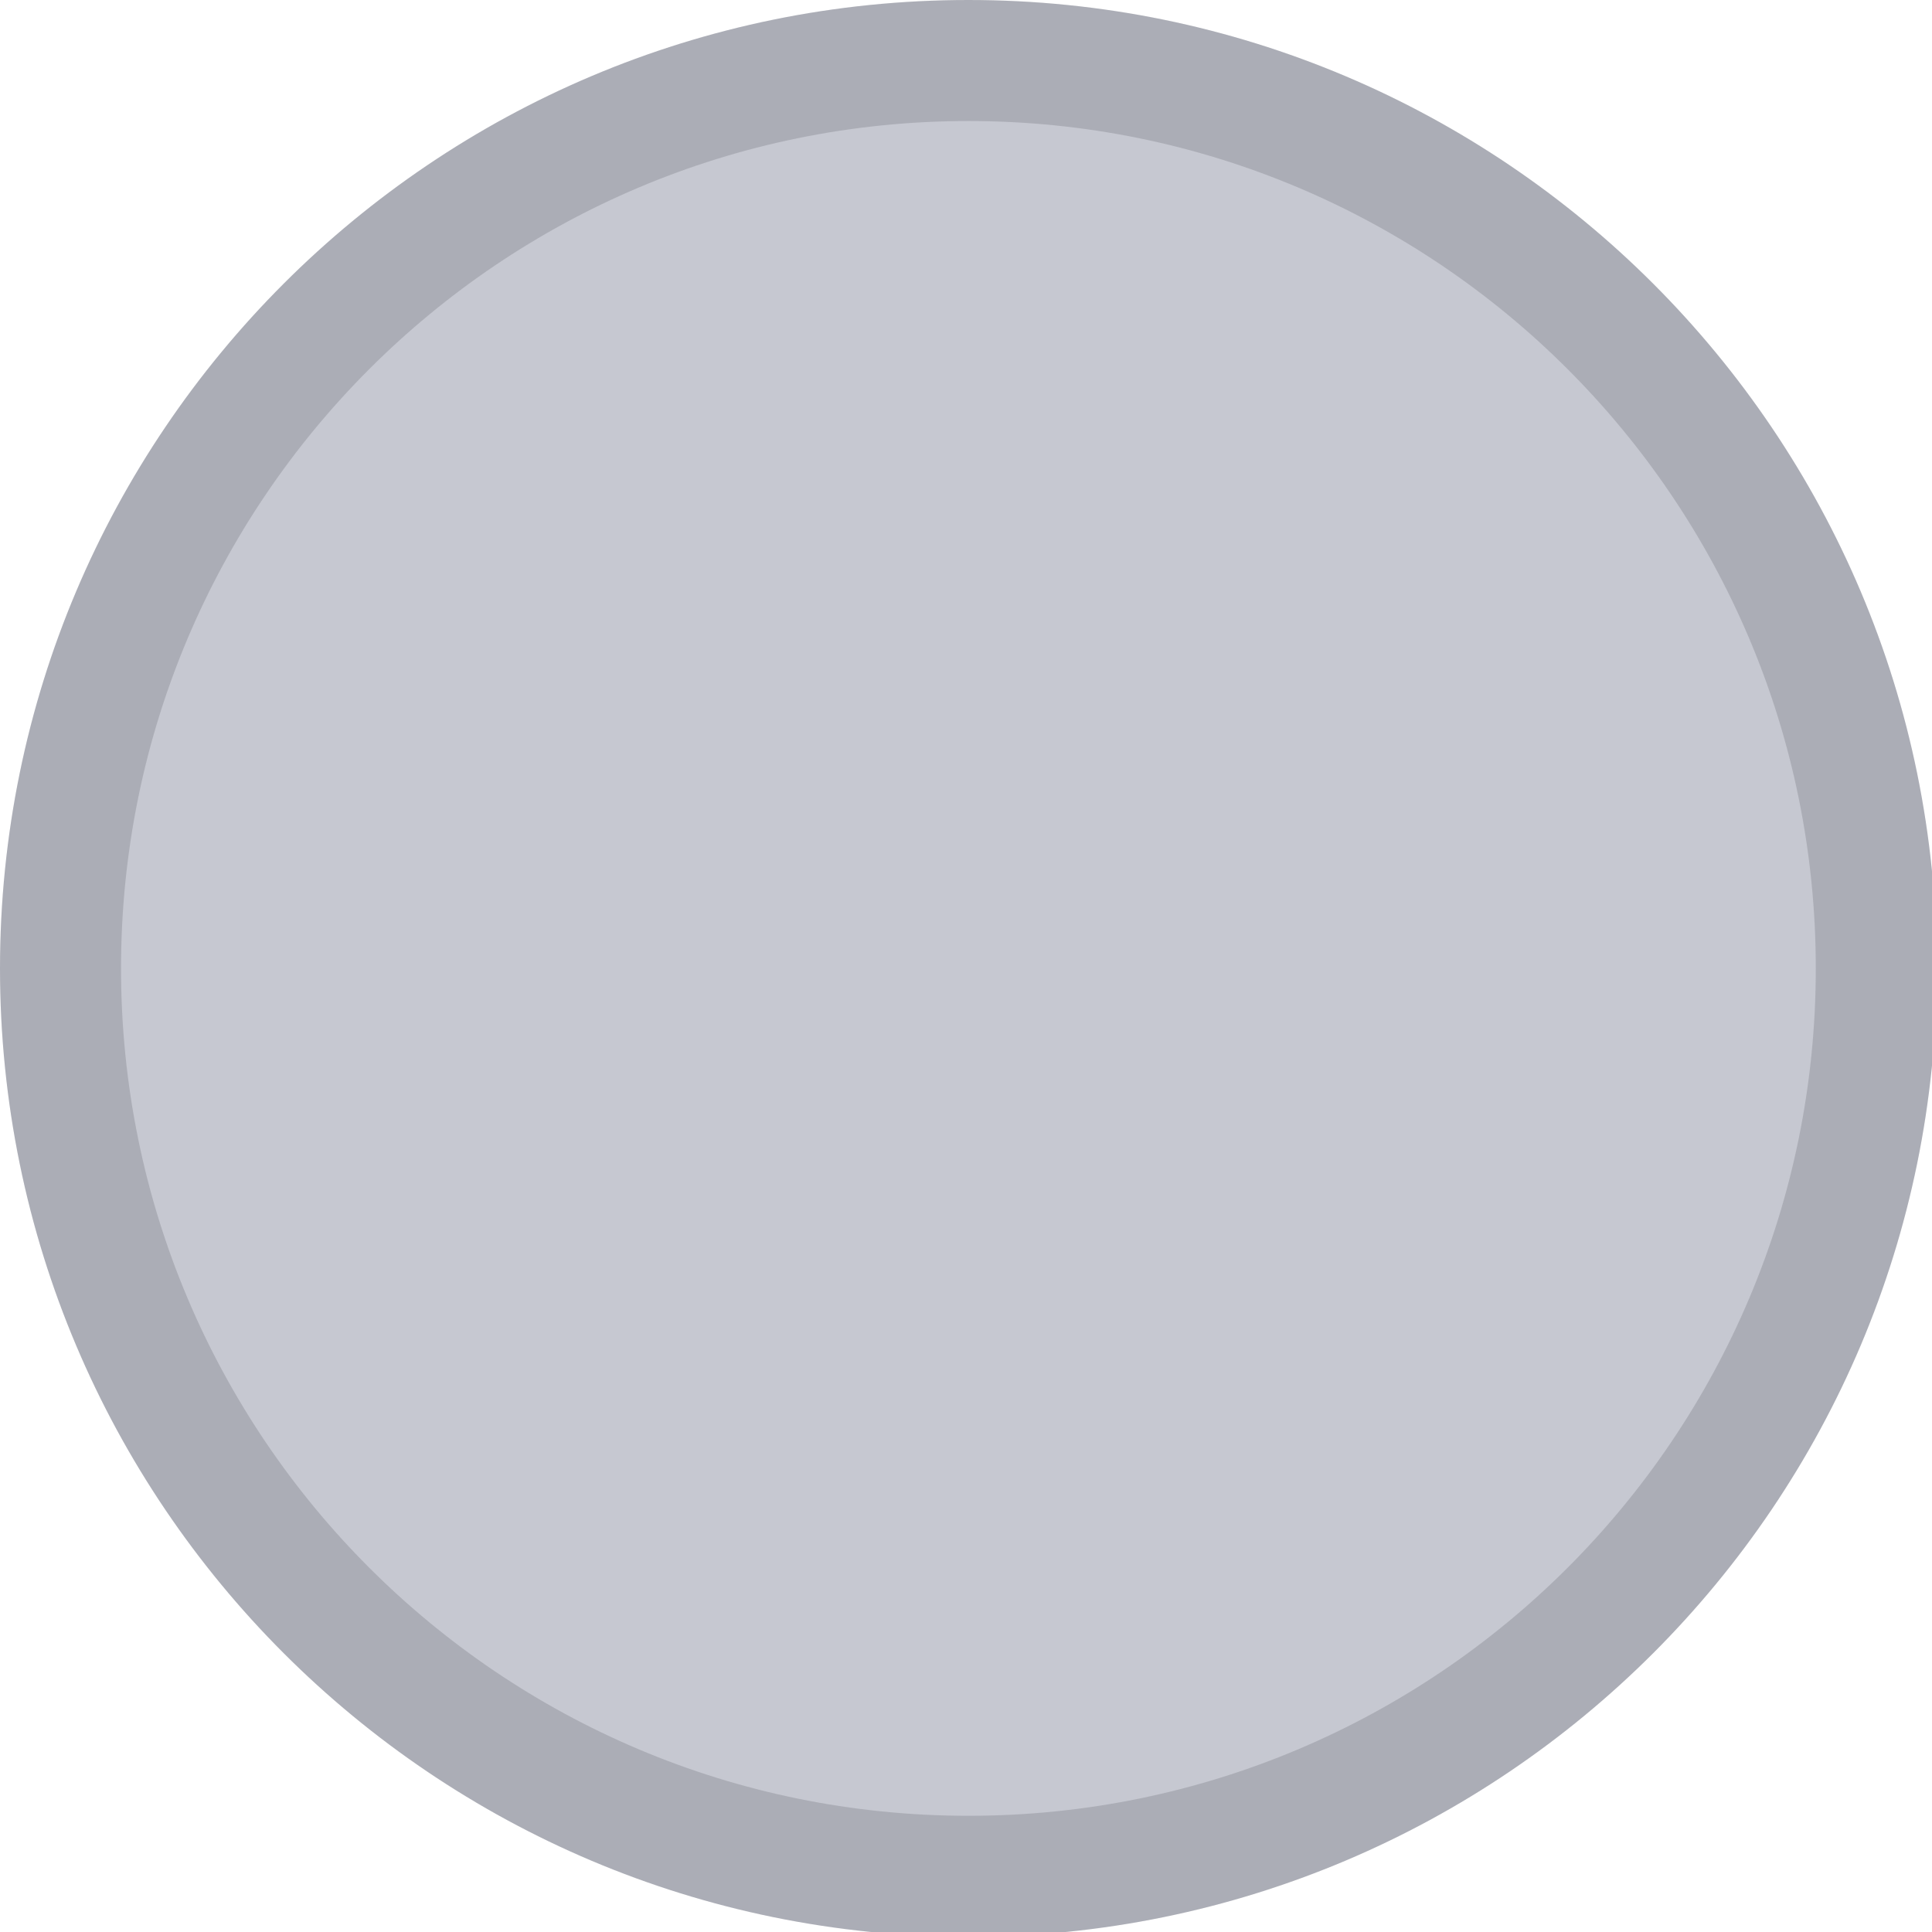
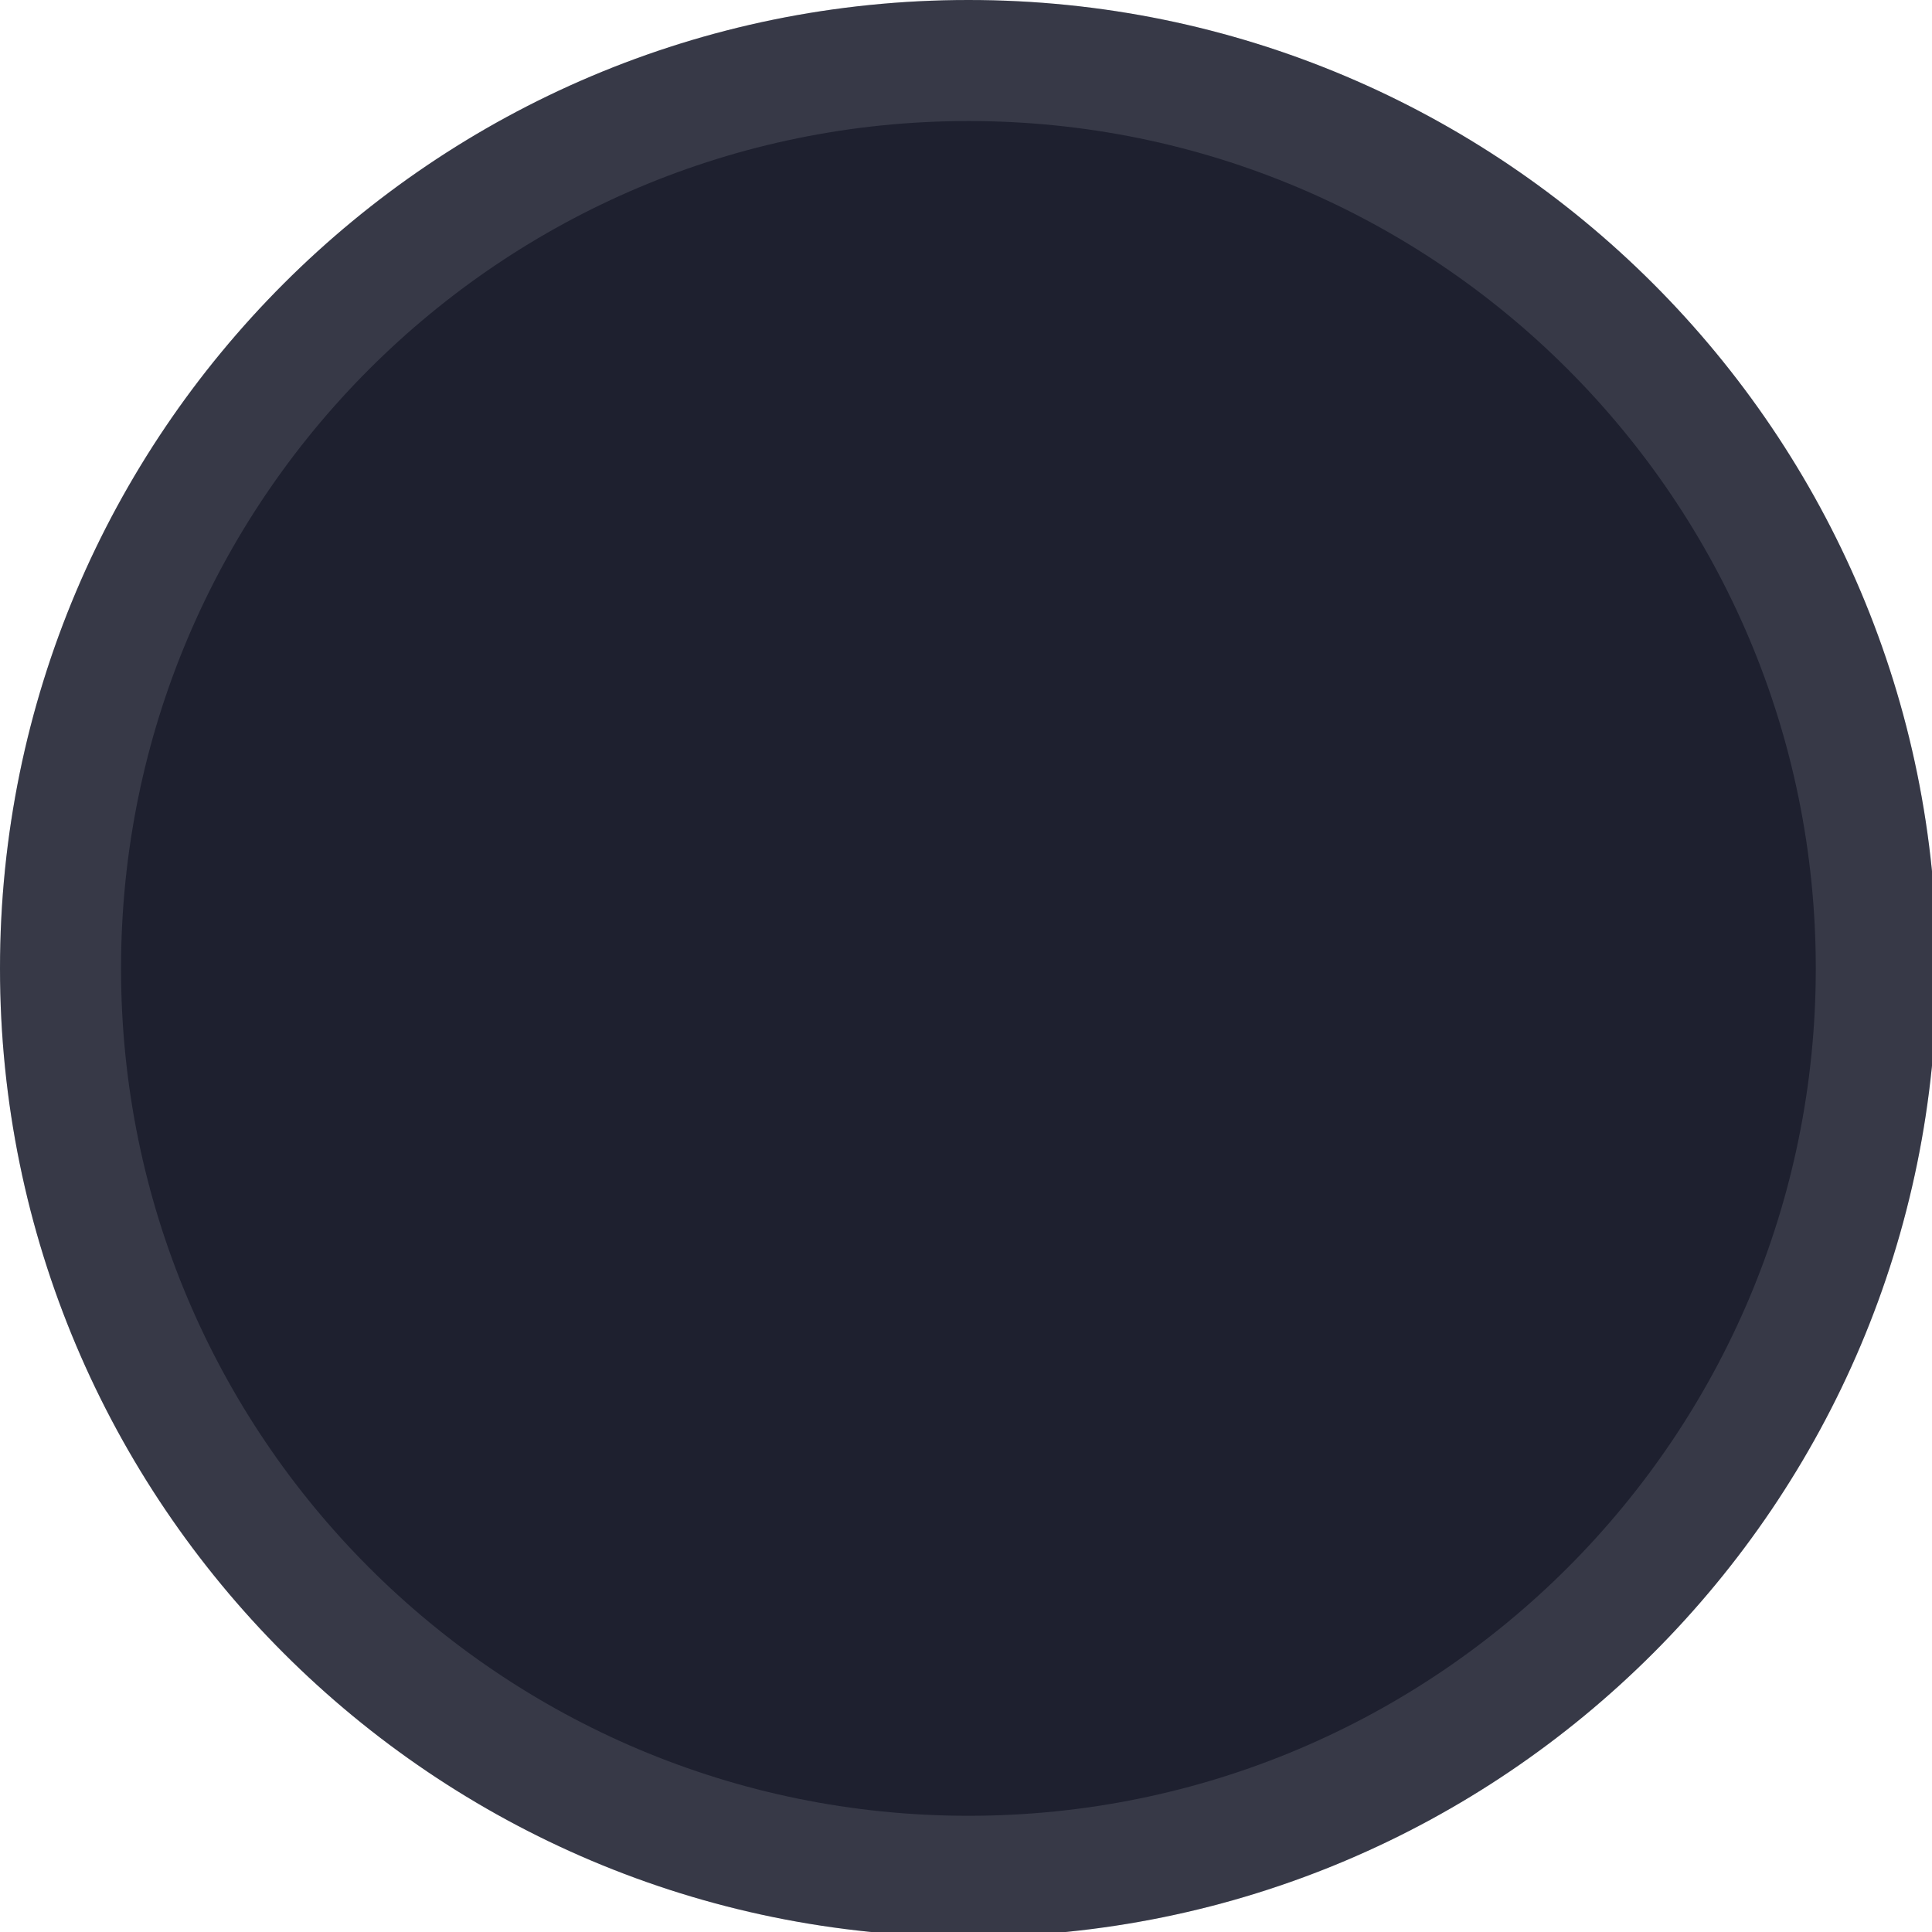
<svg xmlns="http://www.w3.org/2000/svg" width="133pt" height="133pt" viewBox="0 0 133 133" version="1.1">
  <g id="surface1">
-     <path style=" stroke:none;fill-rule:nonzero;fill:#c6c8d1;fill-opacity:1;" d="M 66.145 5.176 C 100.977 5.176 129.199 32.715 129.199 66.668 C 129.199 100.617 100.977 128.156 66.145 128.156 C 31.316 128.156 3.059 100.617 3.059 66.668 C 3.059 32.715 31.316 5.176 66.145 5.176 Z M 66.145 5.176 " />
-     <path style=" stroke:none;fill-rule:nonzero;fill:#c6c8d1;fill-opacity:1;" d="M 66.668 0 C 29.852 0 0 29.852 0 66.668 C 0 103.484 29.852 133.332 66.668 133.332 C 103.484 133.332 133.332 103.484 133.332 66.668 C 133.332 29.852 103.484 0 66.668 0 Z M 66.668 8.332 C 98.895 8.332 125 34.441 125 66.668 C 125 98.895 98.895 125 66.668 125 C 34.441 125 8.332 98.895 8.332 66.668 C 8.332 34.441 34.441 8.332 66.668 8.332 Z M 66.668 8.332 " />
-     <path style=" stroke:none;fill-rule:nonzero;fill:#161821;fill-opacity:0.15;" d="M 66.668 0 C 29.852 0 0 29.852 0 66.668 C 0 103.484 29.852 133.332 66.668 133.332 C 103.484 133.332 133.332 103.484 133.332 66.668 C 133.332 29.852 103.484 0 66.668 0 Z M 66.668 8.332 C 98.895 8.332 125 34.441 125 66.668 C 125 98.895 98.895 125 66.668 125 C 34.441 125 8.332 98.895 8.332 66.668 C 8.332 34.441 34.441 8.332 66.668 8.332 Z M 66.668 8.332 " />
+     <path style=" stroke:none;fill-rule:nonzero;fill:#1e202f;fill-opacity:1;" d="M 66.145 5.176 C 100.977 5.176 129.199 32.715 129.199 66.668 C 129.199 100.617 100.977 128.156 66.145 128.156 C 31.316 128.156 3.059 100.617 3.059 66.668 C 3.059 32.715 31.316 5.176 66.145 5.176 Z M 66.145 5.176 " />
+     <path style=" stroke:none;fill-rule:nonzero;fill:#1e202f;fill-opacity:1;" d="M 66.668 0 C 29.852 0 0 29.852 0 66.668 C 0 103.484 29.852 133.332 66.668 133.332 C 103.484 133.332 133.332 103.484 133.332 66.668 C 133.332 29.852 103.484 0 66.668 0 Z M 66.668 8.332 C 98.895 8.332 125 34.441 125 66.668 C 125 98.895 98.895 125 66.668 125 C 34.441 125 8.332 98.895 8.332 66.668 C 8.332 34.441 34.441 8.332 66.668 8.332 Z M 66.668 8.332 " />
+     <path style=" stroke:none;fill-rule:nonzero;fill:#c6c8d1;fill-opacity:0.15;" d="M 66.668 0 C 29.852 0 0 29.852 0 66.668 C 0 103.484 29.852 133.332 66.668 133.332 C 103.484 133.332 133.332 103.484 133.332 66.668 C 133.332 29.852 103.484 0 66.668 0 Z M 66.668 8.332 C 98.895 8.332 125 34.441 125 66.668 C 125 98.895 98.895 125 66.668 125 C 34.441 125 8.332 98.895 8.332 66.668 C 8.332 34.441 34.441 8.332 66.668 8.332 Z M 66.668 8.332 " />
  </g>
</svg>
